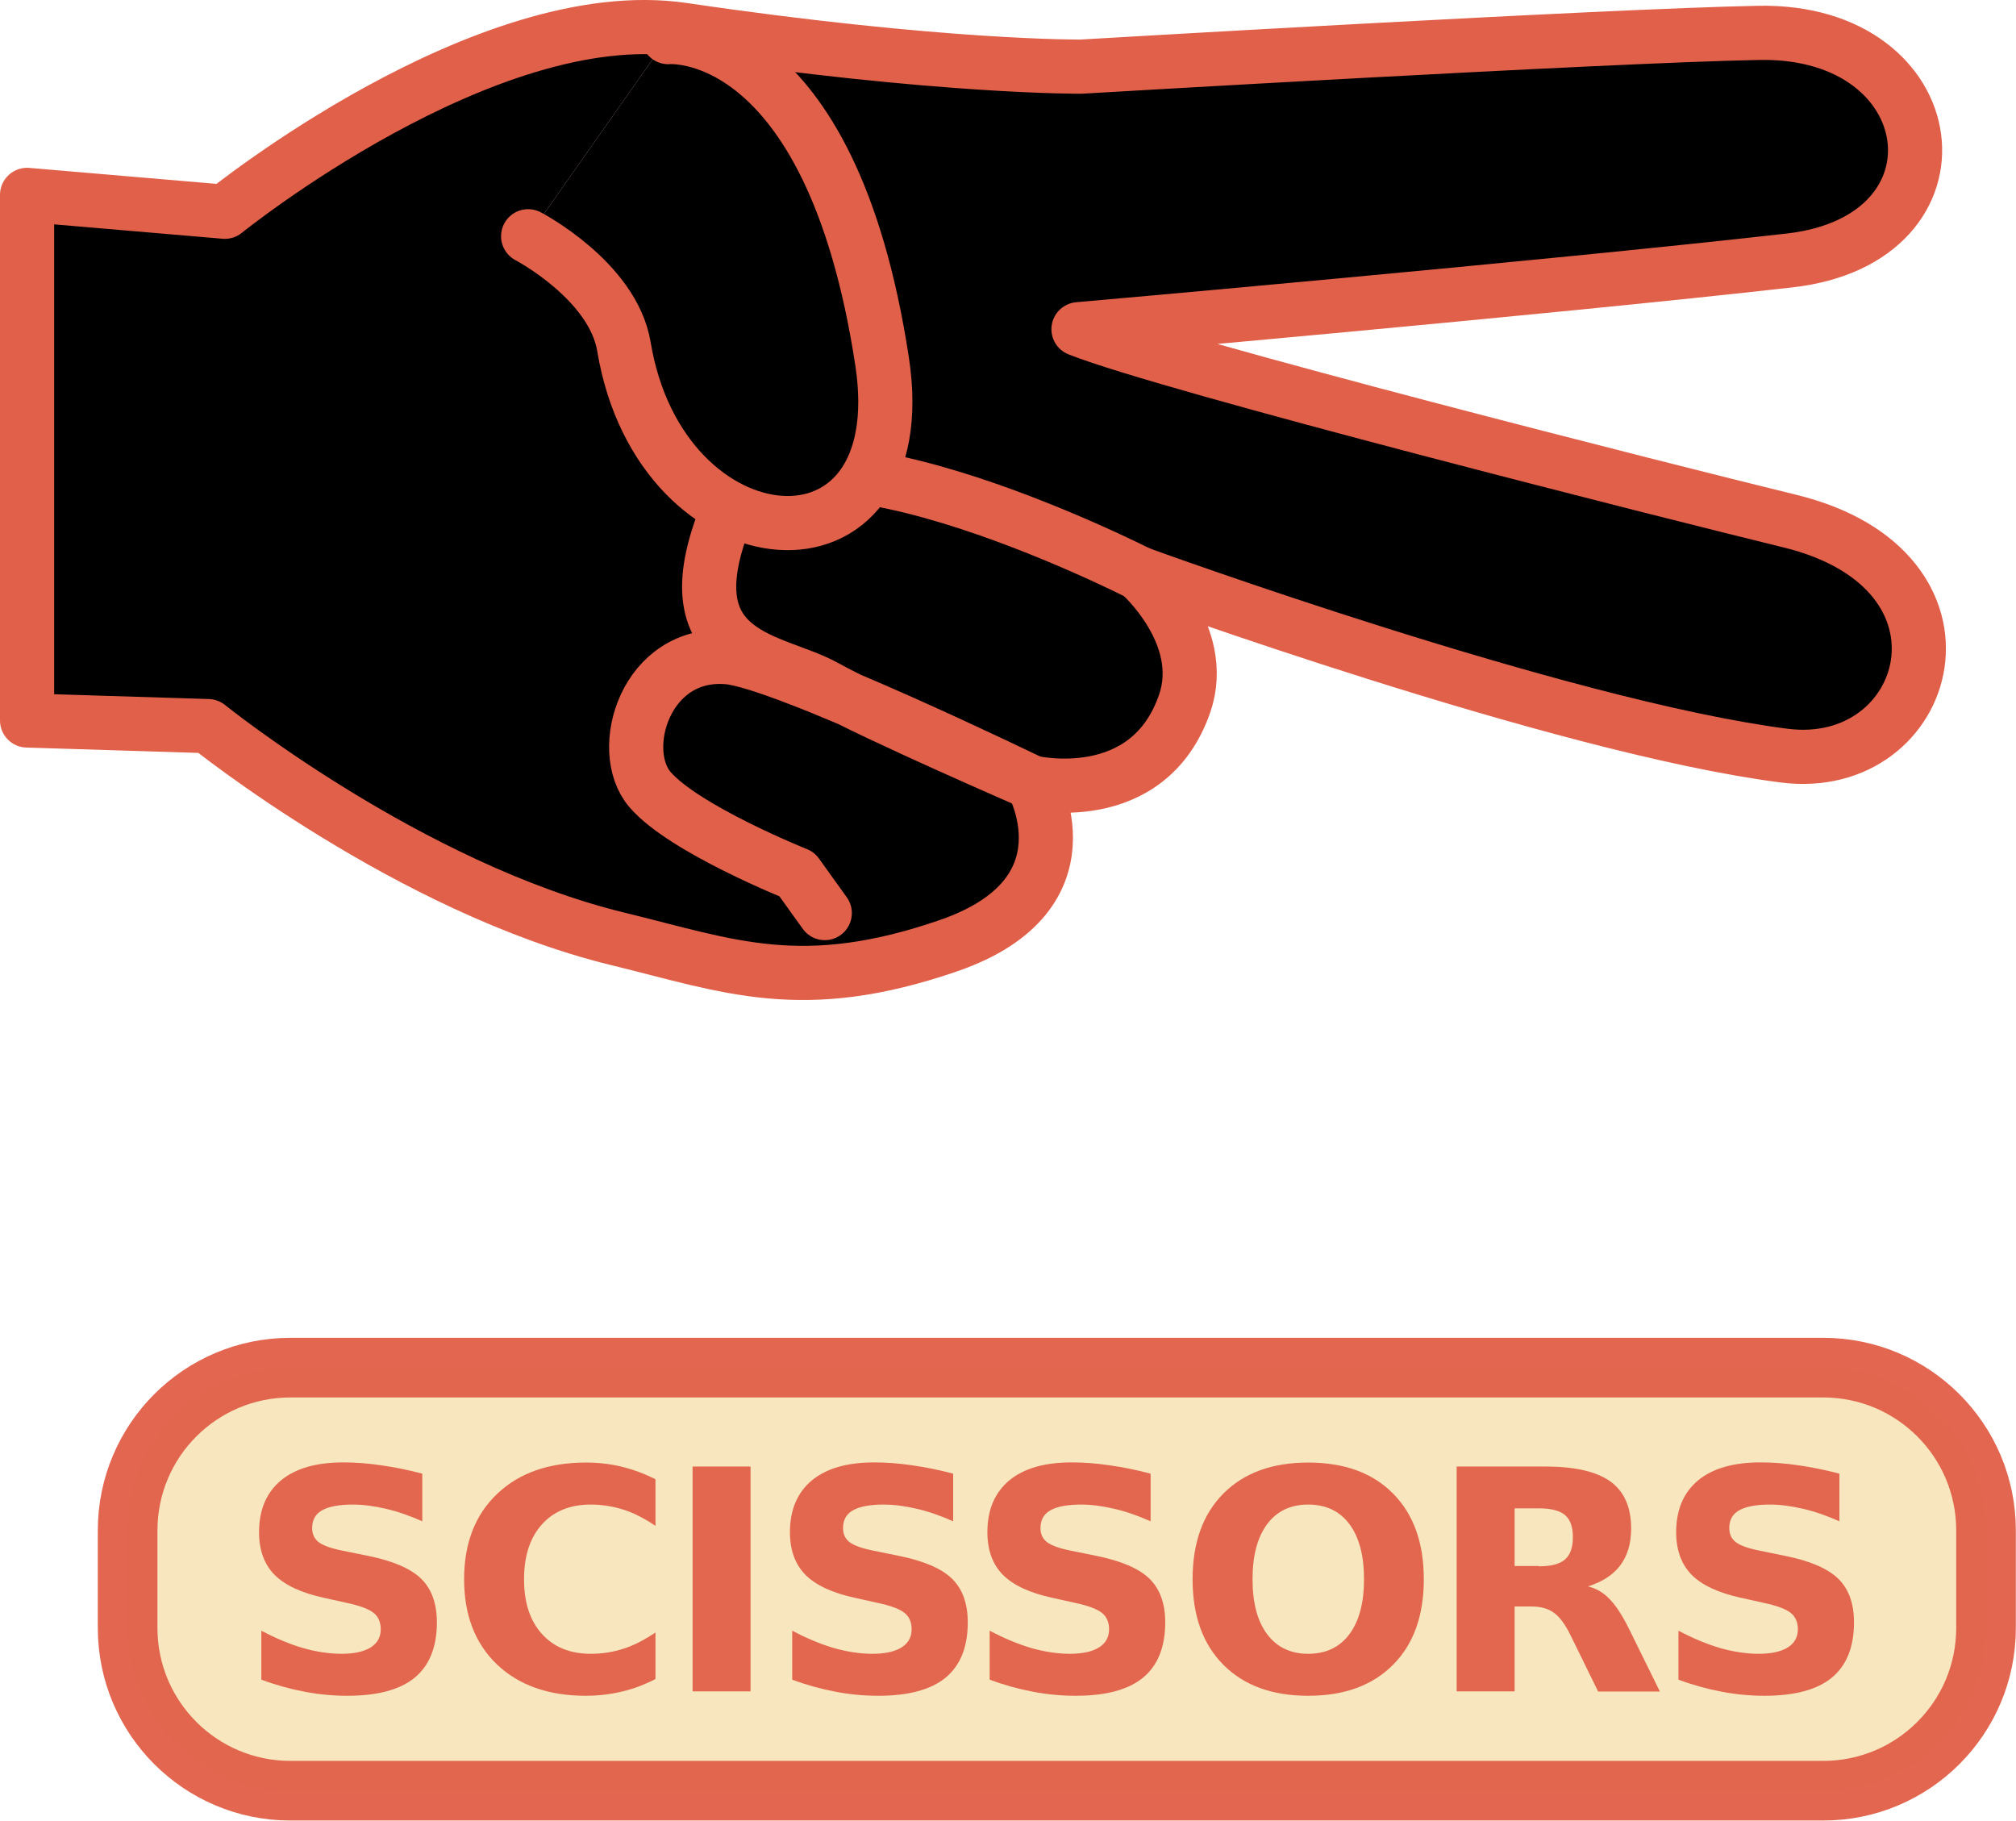
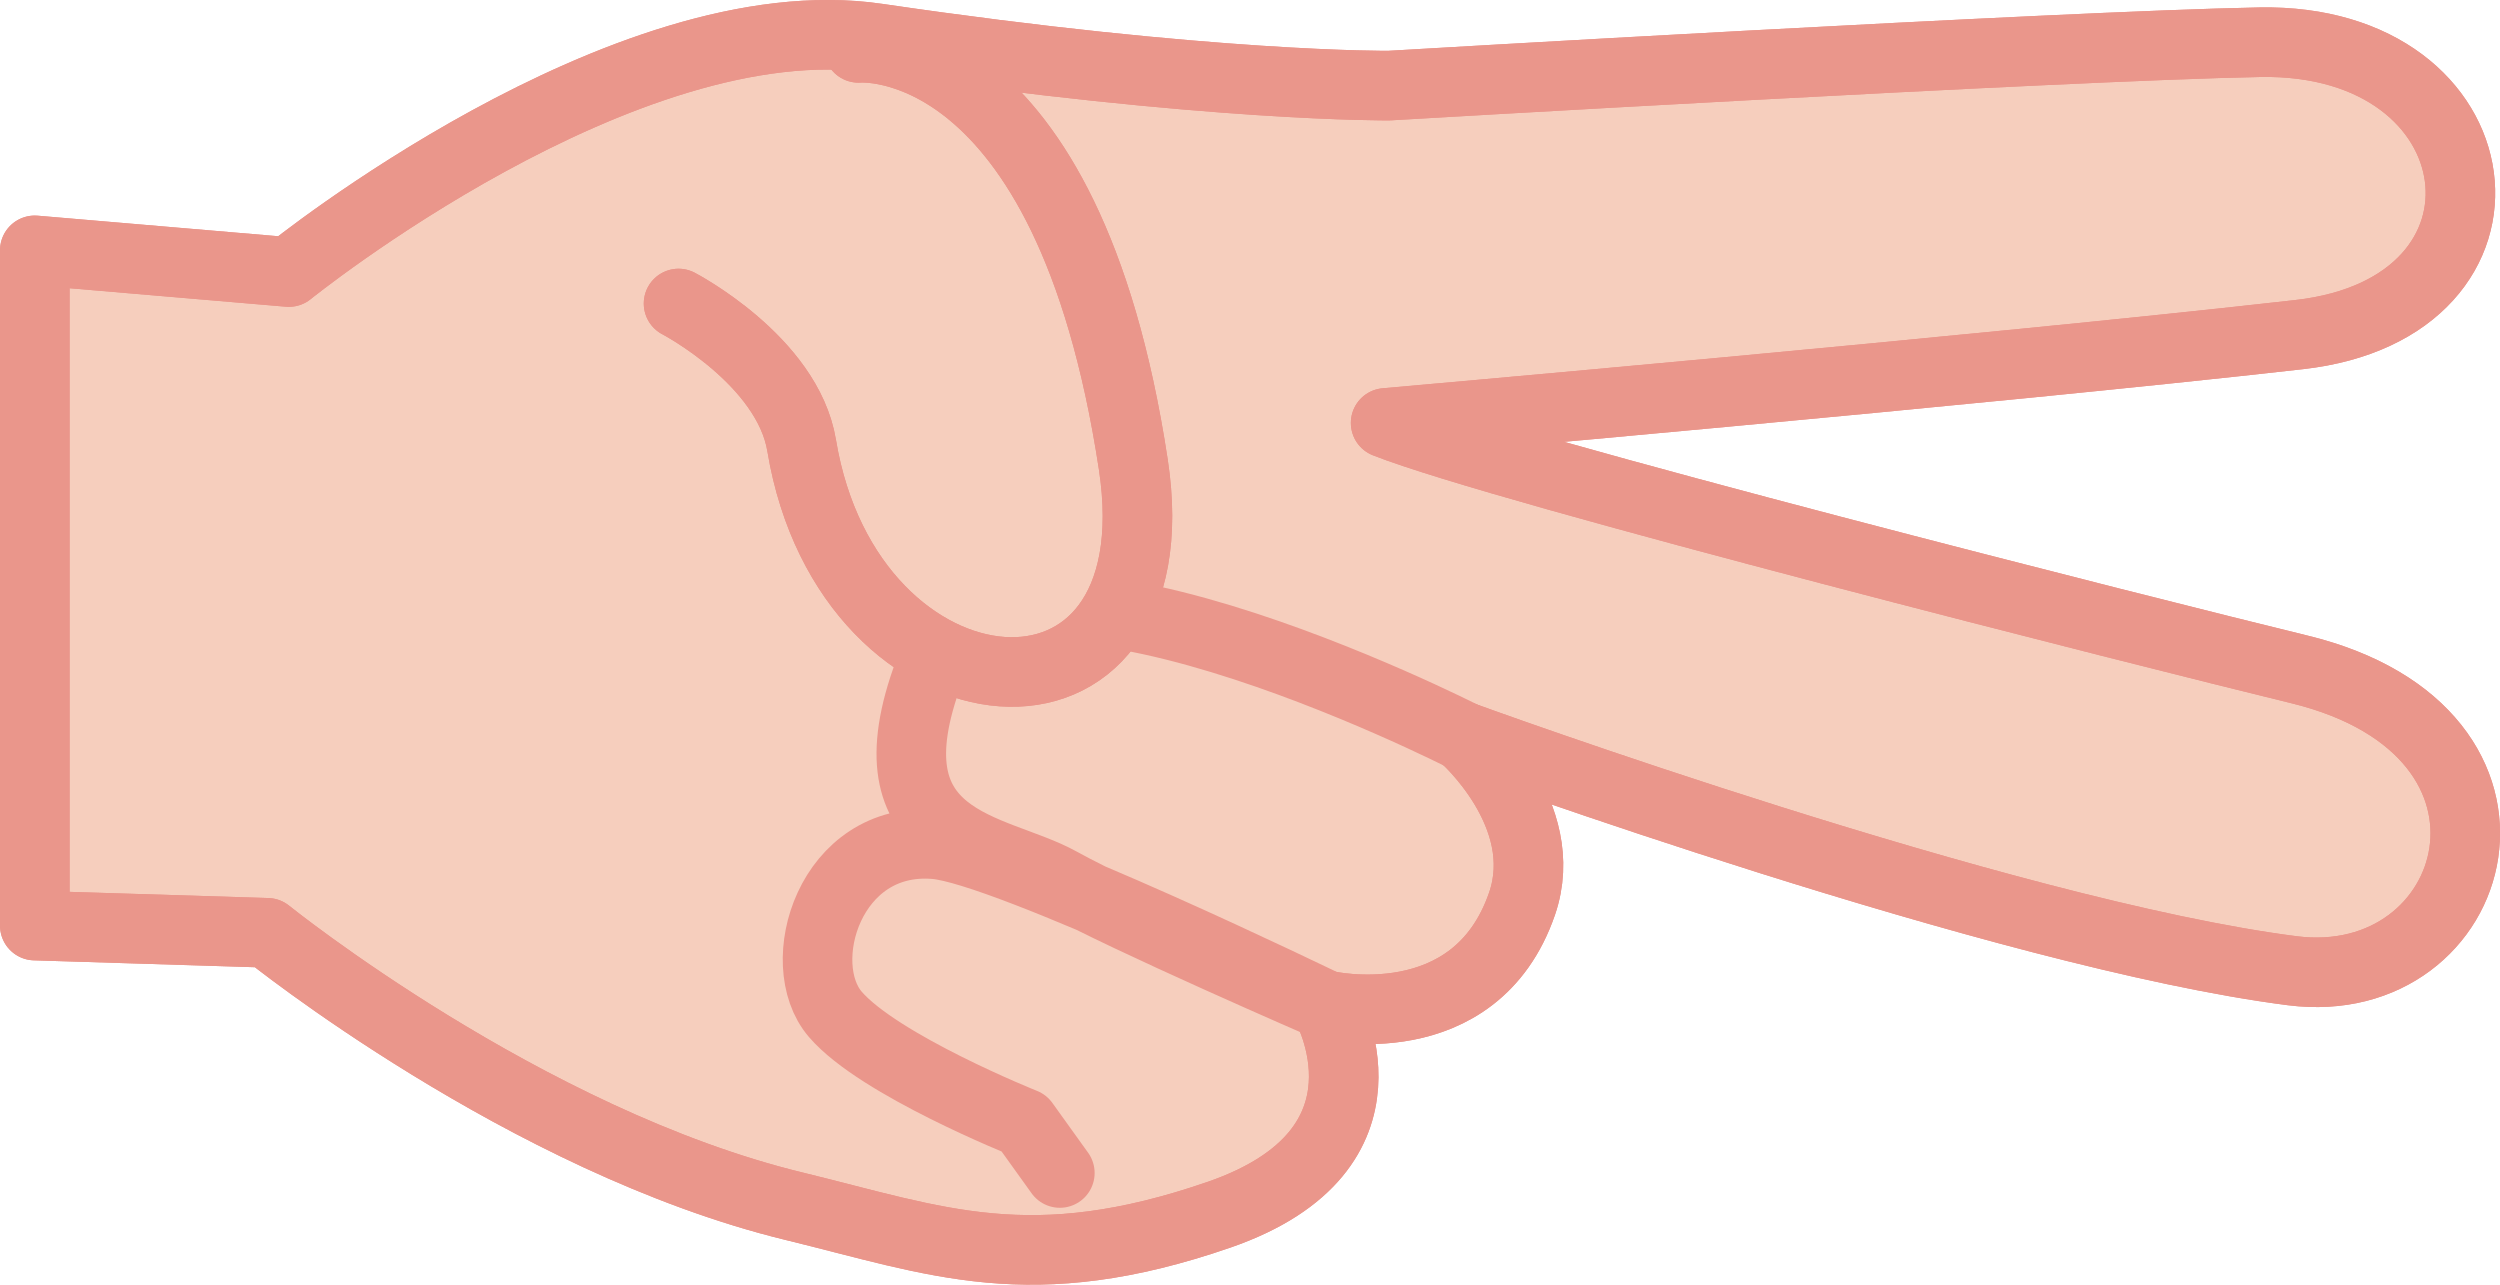
- <svg xmlns="http://www.w3.org/2000/svg" id="svg8514" width="132.53" height="119.67" viewBox="0 0 132.53 119.67">
-   <g id="g4125">
-     <g id="g9126">
-       <g id="g8531">
-         <path id="path8533" d="m1.78,47.36V12.81l13,1.11S31.94.05,44.9,1.96c17.05,2.51,26.18,2.42,26.18,2.42,0,0,34.42-2.03,44.55-2.22,12.36-.23,14.19,13.58,2.02,14.96-16.14,1.83-46.75,4.52-46.75,4.52,6.07,2.4,39.08,10.74,46.75,12.61,13.25,3.23,9.32,16.66-.36,15.42-14.7-1.88-42.38-11.97-42.38-11.97,0,0,4.54,3.98,2.97,8.54-2.41,6.99-10.03,5.2-10.03,5.2,0,0,4.19,7.36-5.46,10.71-9.66,3.34-14.45,1.35-21.76-.43-13.74-3.34-26.95-13.99-26.95-13.99l-11.89-.37Z" style="fill:#f7cfbe; stroke-width:0px;" />
-         <path id="path8535" d="m1.78,47.36V12.81l13,1.11S31.94.05,44.9,1.96c17.05,2.51,26.18,2.42,26.18,2.42,0,0,34.42-2.03,44.55-2.22,12.36-.23,14.19,13.58,2.02,14.96-16.14,1.83-46.75,4.52-46.75,4.52,6.07,2.4,39.08,10.74,46.75,12.61,13.25,3.23,9.32,16.66-.36,15.42-14.7-1.88-42.38-11.97-42.38-11.97,0,0,4.54,3.98,2.97,8.54-2.41,6.99-10.03,5.2-10.03,5.2,0,0,4.19,7.36-5.46,10.71-9.66,3.34-14.45,1.35-21.76-.43-13.74-3.34-26.95-13.99-26.95-13.99l-11.89-.37Z" style="stroke:#e16049; stroke-linecap:round; stroke-linejoin:round; stroke-width:3.56px;" />
-       </g>
-       <path id="path8537" d="m74.9,37.7s-24.03-12.26-27.37-3.34c-3.34,8.92,3.34,8.92,6.69,10.77,3.34,1.86,13.63,6.32,13.63,6.32,0,0-16.36-7.95-20.01-8.25-5.4-.45-7.34,6.1-5.11,8.7,2.23,2.6,9.66,5.57,9.66,5.57l1.83,2.55" style="stroke:#e16049; stroke-linecap:round; stroke-linejoin:round; stroke-width:3.56px;" />
-       <g id="g8539">
-         <path id="path8541" d="m34.72,15.53s5.58,2.91,6.3,7.27c2.42,14.54,19.25,15.98,16.97.97C54.59,1.47,43.93,2.44,43.93,2.44" style="fill:#f7cfbe; stroke-width:0px;" />
-         <path id="path8543" d="m34.72,15.53s5.58,2.91,6.3,7.27c2.42,14.54,19.25,15.98,16.97.97C54.59,1.47,43.93,2.44,43.93,2.44" style="stroke:#e16049; stroke-linecap:round; stroke-linejoin:round; stroke-width:3.56px;" />
-       </g>
+ <svg xmlns="http://www.w3.org/2000/svg" id="svg8514" width="127.92" height="65.74" viewBox="0 0 127.92 65.74">
+   <g id="g9126">
+     <g id="g8531">
+       <path id="path8533" d="m1.78,47.36V12.81l13,1.11S31.94.05,44.9,1.96c17.05,2.51,26.18,2.42,26.18,2.42,0,0,34.42-2.03,44.55-2.22,12.36-.23,14.19,13.58,2.02,14.96-16.14,1.83-46.75,4.52-46.75,4.52,6.07,2.4,39.08,10.74,46.75,12.61,13.25,3.23,9.32,16.66-.36,15.42-14.7-1.88-42.38-11.97-42.38-11.97,0,0,4.54,3.98,2.97,8.54-2.41,6.99-10.03,5.2-10.03,5.2,0,0,4.19,7.36-5.46,10.71-9.66,3.34-14.45,1.35-21.76-.43-13.74-3.34-26.95-13.99-26.95-13.99l-11.89-.37Z" style="fill:#f6cebd; stroke:#ea968b; stroke-linecap:round; stroke-linejoin:round; stroke-width:3.56px;" />
+       <path id="path8535" d="m1.78,47.36V12.81l13,1.11S31.94.05,44.9,1.96c17.05,2.51,26.18,2.42,26.18,2.42,0,0,34.42-2.03,44.55-2.22,12.36-.23,14.19,13.58,2.02,14.96-16.14,1.83-46.75,4.52-46.75,4.52,6.07,2.4,39.08,10.74,46.75,12.61,13.25,3.23,9.32,16.66-.36,15.42-14.7-1.88-42.38-11.97-42.38-11.97,0,0,4.54,3.98,2.97,8.54-2.41,6.99-10.03,5.2-10.03,5.2,0,0,4.19,7.36-5.46,10.71-9.66,3.34-14.45,1.35-21.76-.43-13.74-3.34-26.95-13.99-26.95-13.99l-11.89-.37Z" style="fill:rgba(246,206,189,0); stroke:#ea968b; stroke-linecap:round; stroke-linejoin:round; stroke-width:3.56px;" />
    </g>
-     <rect id="rect9155" x="8.39" y="89.9" width="122.17" height="27.81" rx="10.7" ry="10.7" style="fill:#f7e6be; stroke:rgba(225,96,73,.96); stroke-linecap:round; stroke-linejoin:bevel; stroke-width:3.92px;" />
-     <g id="flowRoot4136">
-       <path id="path4151" d="m27.76,96.87v3.13c-.81-.36-1.6-.64-2.38-.82-.77-.18-1.5-.28-2.19-.28-.91,0-1.58.13-2.02.38-.44.25-.65.64-.65,1.17,0,.4.15.71.44.93.3.22.83.41,1.6.56l1.62.33c1.64.33,2.81.83,3.5,1.5.69.67,1.04,1.63,1.04,2.87,0,1.63-.49,2.84-1.46,3.64-.96.79-2.44,1.19-4.43,1.19-.94,0-1.88-.09-2.82-.27s-1.89-.44-2.83-.79v-3.22c.94.5,1.85.88,2.73,1.14.88.25,1.74.38,2.55.38s1.47-.14,1.91-.42c.44-.28.66-.67.66-1.19,0-.46-.15-.82-.46-1.07-.3-.25-.89-.48-1.79-.67l-1.48-.33c-1.48-.32-2.56-.82-3.25-1.51-.68-.69-1.02-1.63-1.02-2.8,0-1.47.48-2.6,1.43-3.4.95-.79,2.32-1.19,4.1-1.19.81,0,1.65.06,2.5.19.86.12,1.75.3,2.66.54h0Z" style="fill:#e3664e; stroke-width:0px;" />
-       <path id="path4153" d="m43.09,110.37c-.7.36-1.43.64-2.19.82-.76.18-1.55.28-2.38.28-2.46,0-4.41-.69-5.85-2.06-1.44-1.38-2.16-3.25-2.16-5.6s.72-4.23,2.16-5.6c1.44-1.38,3.39-2.07,5.85-2.07.83,0,1.62.09,2.38.28s1.49.46,2.19.82v3.06c-.71-.48-1.4-.84-2.09-1.06-.69-.22-1.41-.34-2.17-.34-1.36,0-2.43.44-3.21,1.31-.78.87-1.17,2.07-1.17,3.6s.39,2.72,1.17,3.59c.78.87,1.85,1.31,3.21,1.31.76,0,1.48-.11,2.17-.34.69-.22,1.38-.58,2.09-1.06v3.06Z" style="fill:#e3664e; stroke-width:0px;" />
-       <path id="path4155" d="m45.53,96.4h3.81v14.78h-3.81v-14.78Z" style="fill:#e3664e; stroke-width:0px;" />
-       <path id="path4157" d="m62.66,96.87v3.13c-.81-.36-1.6-.64-2.38-.82-.77-.18-1.5-.28-2.19-.28-.91,0-1.58.13-2.02.38-.44.25-.65.64-.65,1.17,0,.4.15.71.44.93.3.22.83.41,1.6.56l1.62.33c1.64.33,2.81.83,3.5,1.5.69.67,1.04,1.63,1.04,2.87,0,1.63-.49,2.84-1.46,3.64-.96.79-2.44,1.19-4.43,1.19-.94,0-1.88-.09-2.82-.27s-1.89-.44-2.83-.79v-3.22c.94.5,1.85.88,2.73,1.14.88.25,1.74.38,2.55.38s1.47-.14,1.91-.42c.44-.28.66-.67.66-1.19,0-.46-.15-.82-.46-1.07-.3-.25-.89-.48-1.79-.67l-1.48-.33c-1.48-.32-2.56-.82-3.25-1.51-.68-.69-1.02-1.63-1.02-2.8,0-1.47.48-2.6,1.43-3.4.95-.79,2.32-1.19,4.1-1.19.81,0,1.65.06,2.5.19.86.12,1.75.3,2.66.54h0Z" style="fill:#e3664e; stroke-width:0px;" />
-       <path id="path4159" d="m75.64,96.87v3.13c-.81-.36-1.6-.64-2.38-.82-.77-.18-1.5-.28-2.19-.28-.91,0-1.58.13-2.02.38-.44.25-.65.64-.65,1.17,0,.4.15.71.44.93.3.22.83.41,1.6.56l1.62.33c1.64.33,2.81.83,3.5,1.5.69.67,1.04,1.63,1.04,2.87,0,1.63-.49,2.84-1.46,3.64-.96.79-2.44,1.19-4.43,1.19-.94,0-1.88-.09-2.82-.27s-1.89-.44-2.83-.79v-3.22c.94.5,1.85.88,2.73,1.14.88.25,1.74.38,2.55.38s1.47-.14,1.91-.42c.44-.28.66-.67.66-1.19,0-.46-.15-.82-.46-1.07-.3-.25-.89-.48-1.79-.67l-1.48-.33c-1.48-.32-2.56-.82-3.25-1.51-.68-.69-1.02-1.63-1.02-2.8,0-1.47.48-2.6,1.43-3.4.95-.79,2.32-1.19,4.1-1.19.81,0,1.65.06,2.5.19.86.12,1.75.3,2.66.54h0Z" style="fill:#e3664e; stroke-width:0px;" />
-       <path id="path4161" d="m86,98.9c-1.16,0-2.06.43-2.7,1.29-.64.86-.96,2.07-.96,3.62s.32,2.76.96,3.61c.64.86,1.54,1.29,2.7,1.29s2.07-.43,2.71-1.29c.64-.86.96-2.06.96-3.61s-.32-2.77-.96-3.62c-.64-.86-1.54-1.29-2.71-1.29Zm0-2.76c2.38,0,4.24.68,5.58,2.04,1.35,1.36,2.02,3.24,2.02,5.63s-.67,4.26-2.02,5.62-3.21,2.04-5.58,2.04c-2.37,0-4.23-.68-5.58-2.04-1.35-1.36-2.02-3.23-2.02-5.62s.67-4.27,2.02-5.63c1.35-1.36,3.21-2.04,5.58-2.04Z" style="fill:#e3664e; stroke-width:0px;" />
-       <path id="path4163" d="m101.17,102.96c.8,0,1.37-.15,1.71-.45.35-.3.52-.79.52-1.47s-.17-1.15-.52-1.45c-.34-.29-.91-.44-1.71-.44h-1.6v3.79h1.6Zm-1.6,2.63v5.59h-3.81v-14.78h5.82c1.95,0,3.37.33,4.28.98.91.65,1.37,1.69,1.37,3.1,0,.98-.24,1.78-.71,2.41-.47.63-1.18,1.09-2.13,1.39.52.12.99.39,1.4.81.42.42.83,1.05,1.26,1.9l2.07,4.2h-4.06l-1.8-3.67c-.36-.74-.73-1.24-1.11-1.51-.37-.27-.86-.41-1.49-.41h-1.08Z" style="fill:#e3664e; stroke-width:0px;" />
-       <path id="path4165" d="m120.92,96.87v3.13c-.81-.36-1.6-.64-2.38-.82-.77-.18-1.5-.28-2.19-.28-.91,0-1.58.13-2.02.38-.44.25-.65.64-.65,1.17,0,.4.15.71.44.93.3.22.83.41,1.6.56l1.62.33c1.64.33,2.81.83,3.5,1.5.69.67,1.04,1.63,1.04,2.87,0,1.63-.49,2.84-1.46,3.64-.96.79-2.44,1.19-4.43,1.19-.94,0-1.88-.09-2.82-.27s-1.89-.44-2.83-.79v-3.22c.94.5,1.85.88,2.73,1.14.88.25,1.74.38,2.55.38s1.47-.14,1.91-.42c.44-.28.66-.67.66-1.19,0-.46-.15-.82-.46-1.07-.3-.25-.89-.48-1.79-.67l-1.48-.33c-1.48-.32-2.56-.82-3.25-1.51-.68-.69-1.02-1.63-1.02-2.8,0-1.47.48-2.6,1.43-3.4.95-.79,2.32-1.19,4.1-1.19.81,0,1.65.06,2.5.19.86.12,1.75.3,2.66.54h0Z" style="fill:#e3664e; stroke-width:0px;" />
+     <path id="path8537" d="m74.91,37.7s-24.03-12.26-27.37-3.34c-3.34,8.92,3.34,8.92,6.69,10.77,3.34,1.86,13.63,6.32,13.63,6.32,0,0-16.36-7.95-20.01-8.25-5.4-.45-7.34,6.1-5.11,8.7,2.23,2.6,9.66,5.57,9.66,5.57l1.83,2.55" style="fill:rgba(246,206,189,0); stroke:#ea968b; stroke-linecap:round; stroke-linejoin:round; stroke-width:3.56px;" />
+     <g id="g8539">
+       <path id="path8541" d="m34.72,15.53s5.58,2.91,6.3,7.27c2.42,14.54,19.25,15.98,16.97.97C54.6,1.48,43.93,2.45,43.93,2.45" style="fill:#f6cebd; stroke:#ea968b; stroke-linecap:round; stroke-linejoin:round; stroke-width:3.56px;" />
+       <path id="path8543" d="m34.72,15.53s5.58,2.91,6.3,7.27c2.42,14.54,19.25,15.98,16.97.97C54.6,1.48,43.93,2.45,43.93,2.45" style="fill:rgba(246,206,189,0); stroke:#ea968b; stroke-linecap:round; stroke-linejoin:round; stroke-width:3.56px;" />
    </g>
  </g>
</svg>
